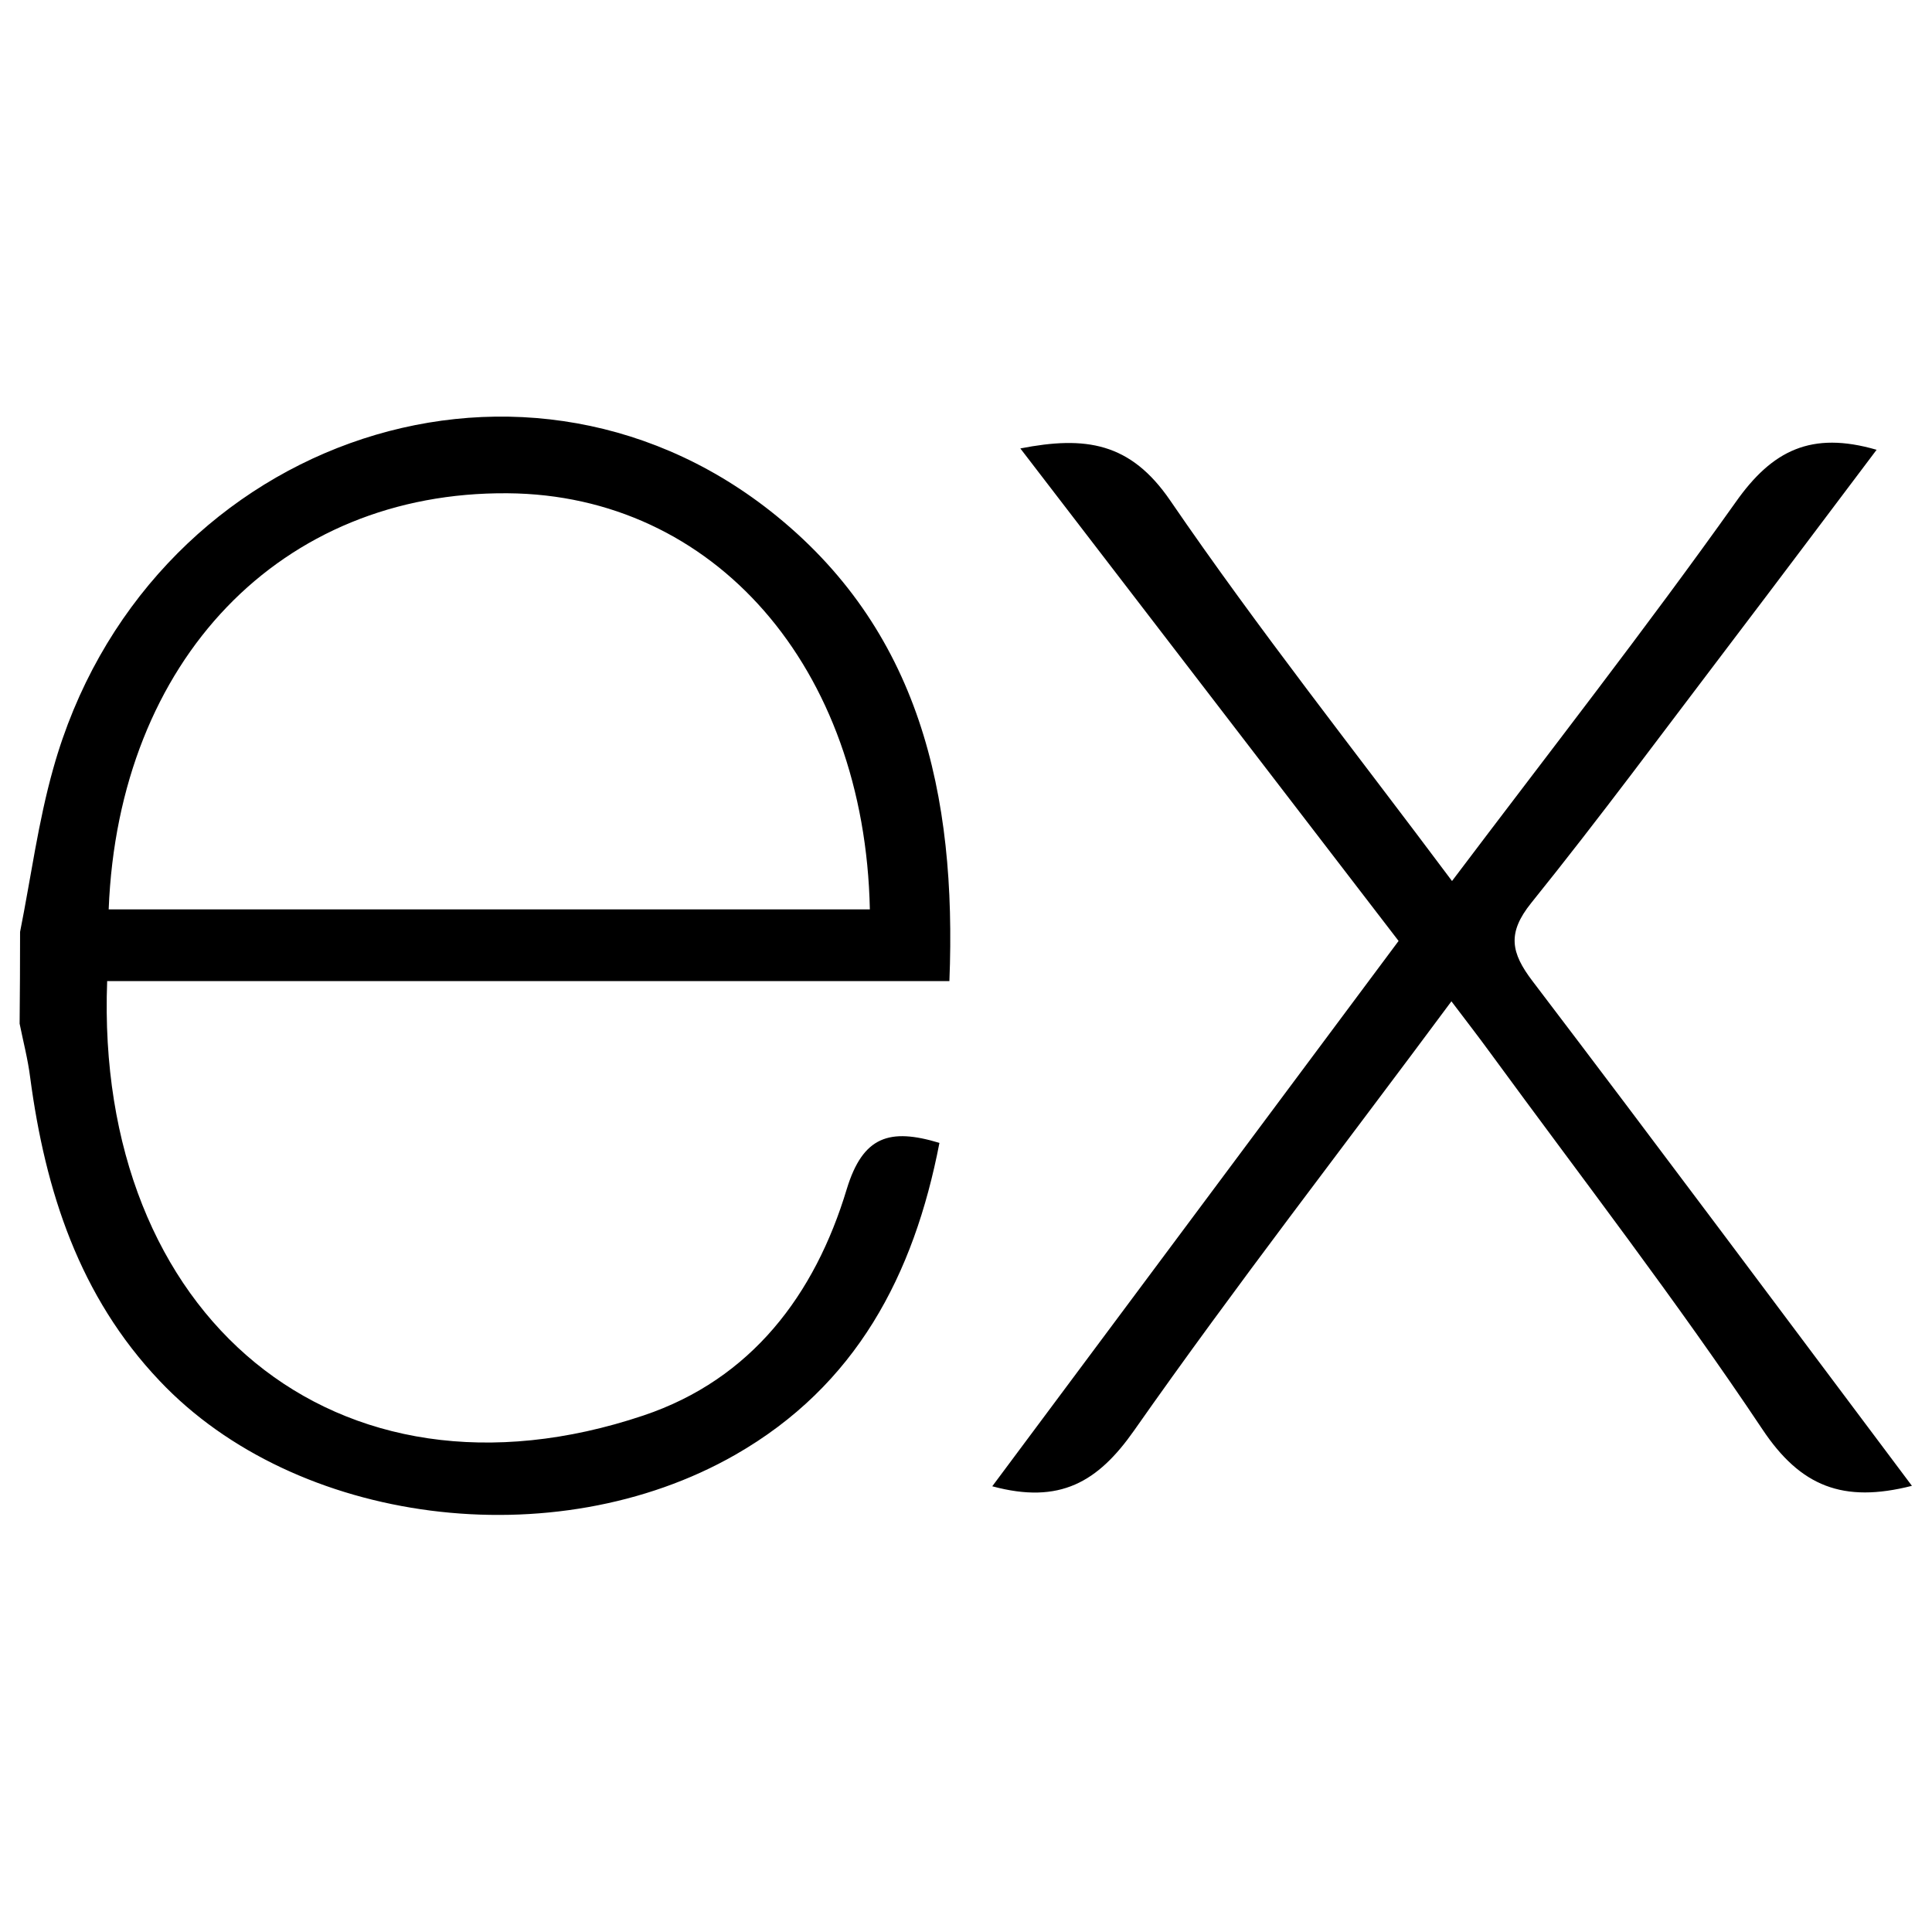
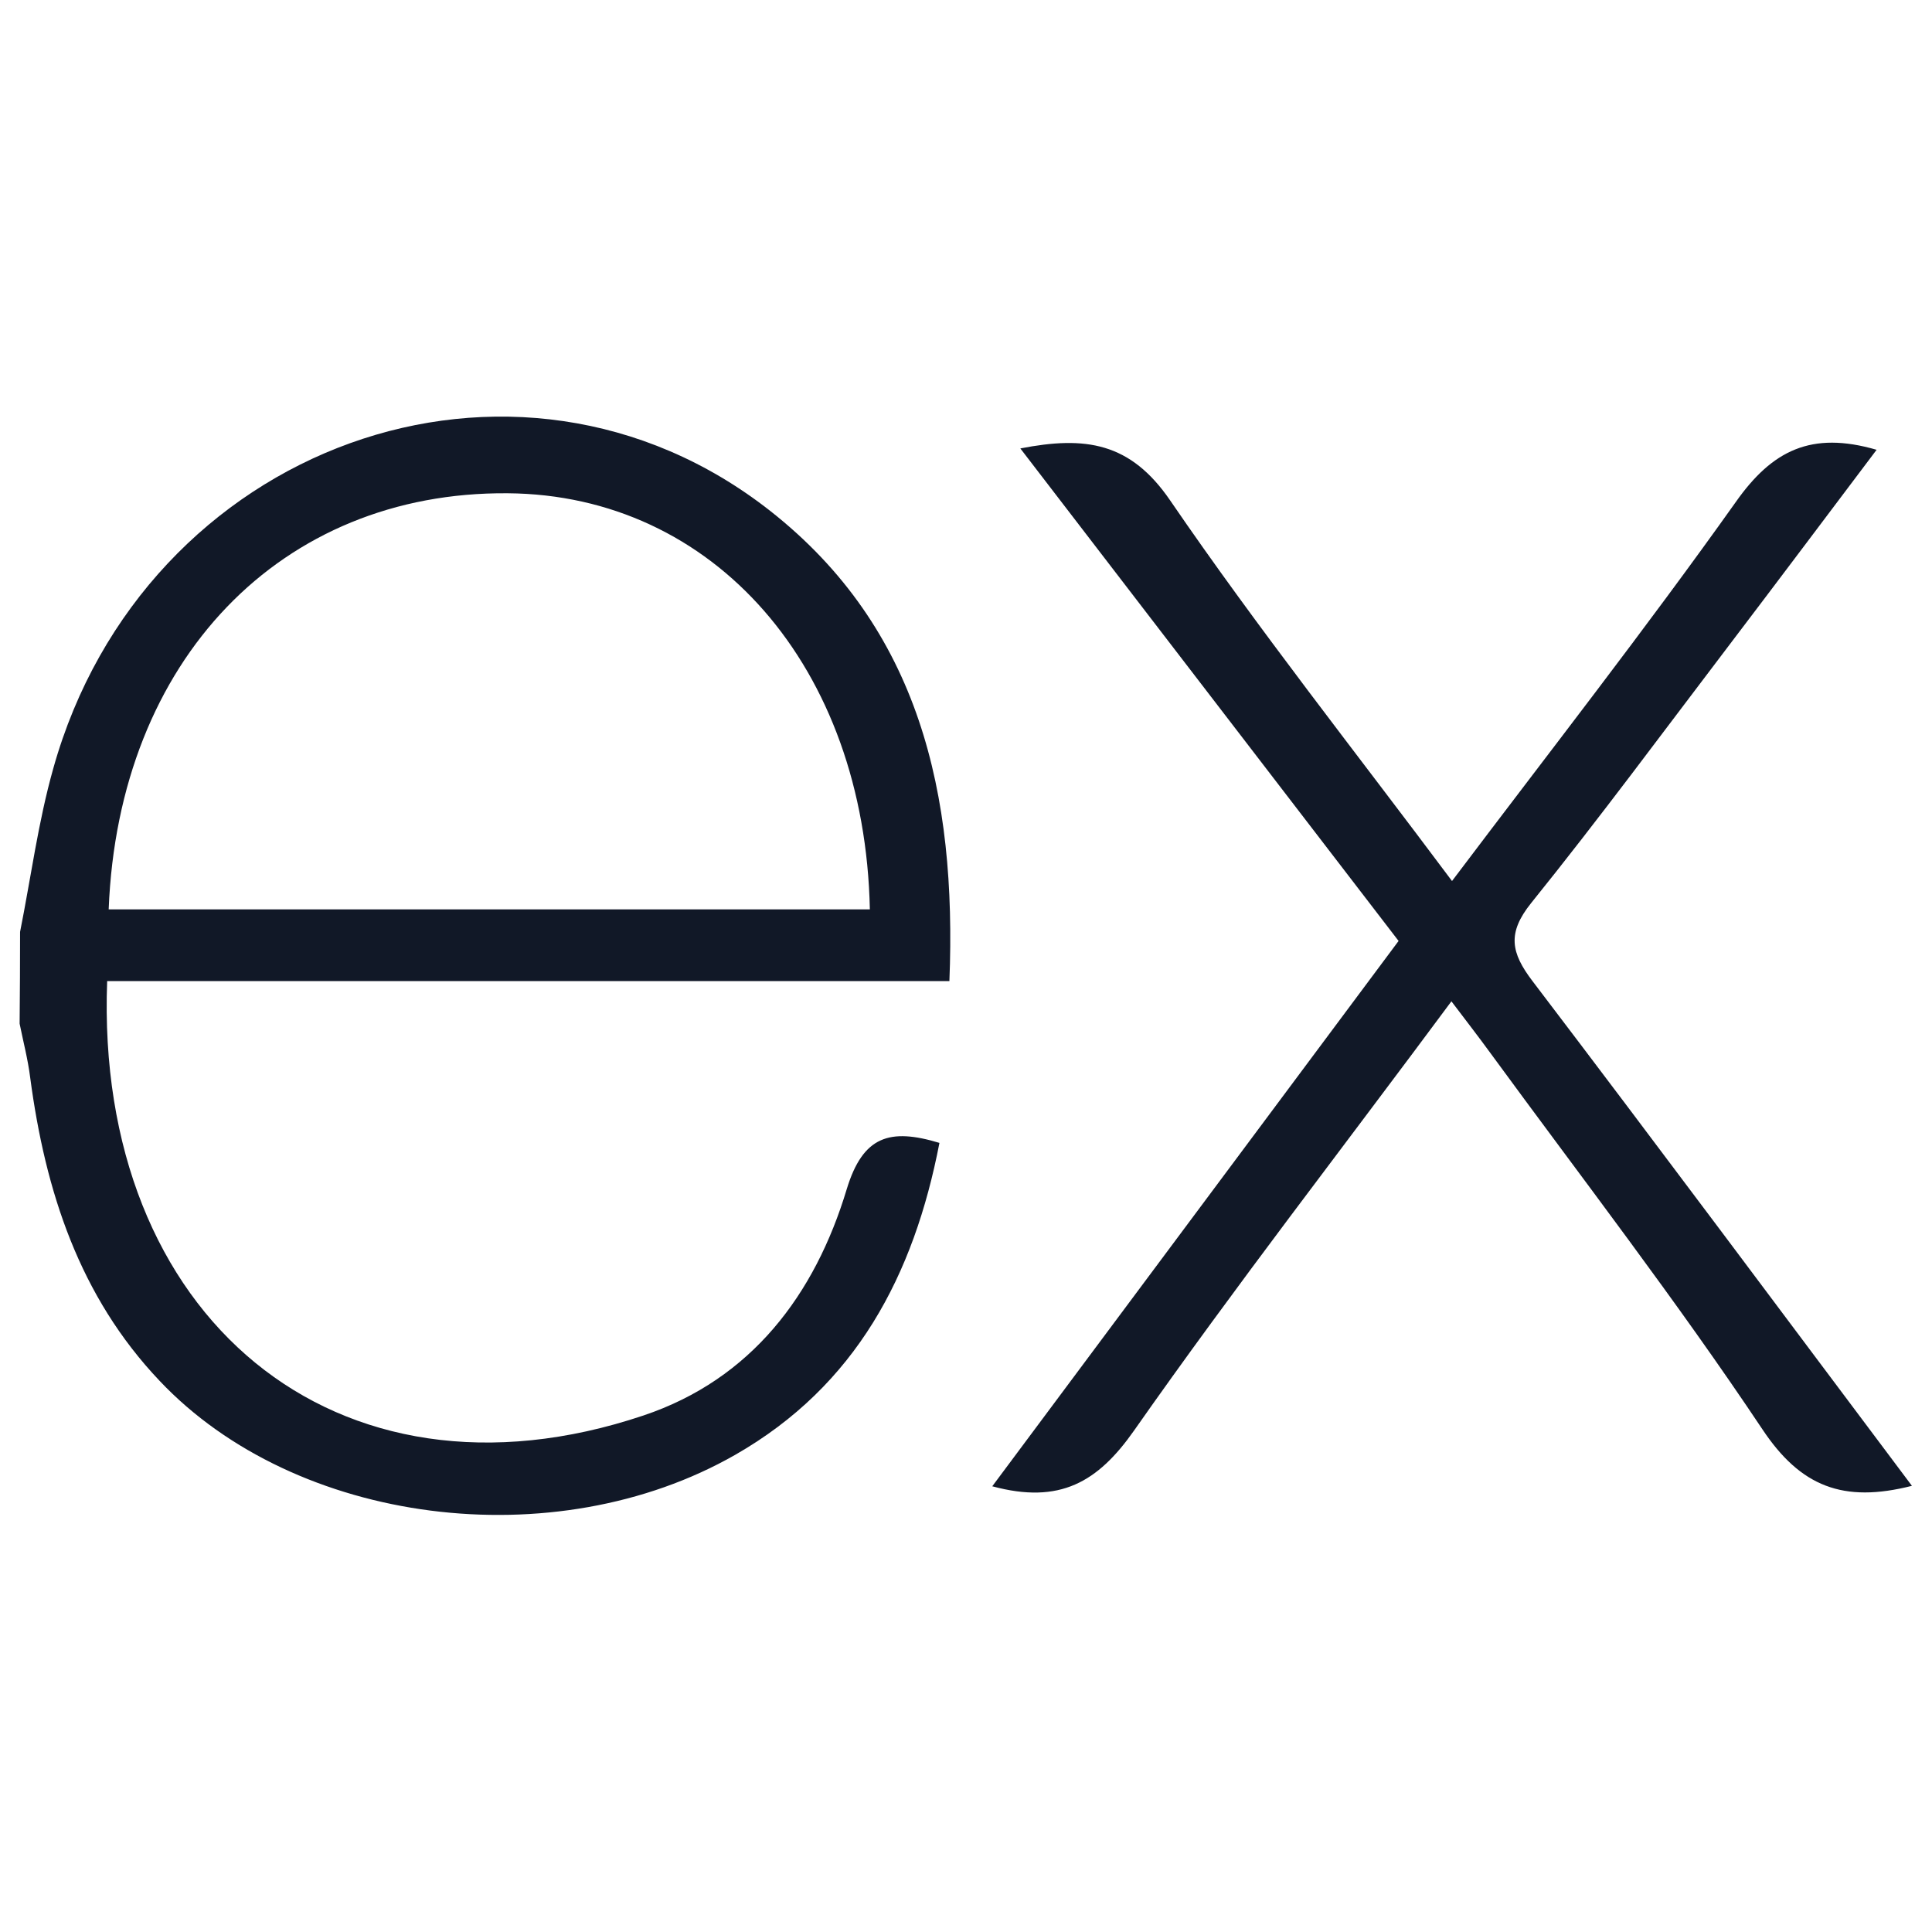
<svg xmlns="http://www.w3.org/2000/svg" viewBox="0 0 128 128">
-   <path d="M126.67 98.44c-4.56 1.16-7.38.05-9.91-3.75-5.68-8.51-11.95-16.63-18-24.9-.78-1.07-1.59-2.12-2.6-3.45C89 76 81.85 85.2 75.14 94.77c-2.4 3.42-4.92 4.91-9.4 3.7l26.92-36.13L67.6 29.71c4.31-.84 7.29-.41 9.93 3.45 5.83 8.52 12.26 16.63 18.67 25.21 6.45-8.55 12.8-16.67 18.8-25.11 2.41-3.42 5-4.72 9.33-3.46-3.28 4.35-6.49 8.63-9.72 12.88-4.36 5.73-8.64 11.53-13.16 17.14-1.61 2-1.35 3.3.09 5.19C109.9 76 118.16 87.1 126.67 98.44zM1.33 61.74c.72-3.61 1.2-7.29 2.2-10.83 6-21.43 30.6-30.34 47.5-17.06C60.93 41.64 63.39 52.62 62.9 65H7.1c-.84 22.21 15.15 35.62 35.53 28.78 7.15-2.4 11.36-8 13.47-15 1.07-3.51 2.84-4.06 6.14-3.06-1.69 8.76-5.52 16.08-13.52 20.66-12 6.86-29.13 4.64-38.14-4.89C5.26 85.89 3 78.92 2 71.39c-.15-1.2-.46-2.38-.7-3.57q.03-3.04.03-6.08zm5.87-1.49h50.43c-.33-16.06-10.33-27.47-24-27.57-15-.12-25.78 11.02-26.43 27.57z" />
+   <path fill="#111827" d="M126.67 98.44c-4.56 1.16-7.38.05-9.91-3.75-5.68-8.51-11.95-16.63-18-24.9-.78-1.07-1.59-2.12-2.6-3.45C89 76 81.85 85.2 75.14 94.77c-2.4 3.42-4.92 4.91-9.4 3.7l26.92-36.13L67.6 29.71c4.31-.84 7.29-.41 9.93 3.45 5.83 8.52 12.26 16.63 18.67 25.21 6.45-8.55 12.8-16.67 18.8-25.11 2.41-3.42 5-4.72 9.33-3.46-3.28 4.35-6.49 8.63-9.72 12.88-4.36 5.73-8.64 11.53-13.16 17.14-1.61 2-1.35 3.3.09 5.19C109.9 76 118.16 87.1 126.67 98.44zM1.33 61.74c.72-3.61 1.2-7.29 2.2-10.83 6-21.43 30.6-30.34 47.5-17.06C60.93 41.64 63.39 52.62 62.9 65H7.1c-.84 22.21 15.15 35.62 35.53 28.78 7.15-2.4 11.36-8 13.47-15 1.07-3.51 2.84-4.06 6.14-3.06-1.69 8.76-5.52 16.08-13.52 20.66-12 6.86-29.13 4.64-38.14-4.89C5.26 85.89 3 78.92 2 71.39c-.15-1.2-.46-2.38-.7-3.57q.03-3.04.03-6.08zm5.87-1.49h50.43c-.33-16.06-10.33-27.47-24-27.57-15-.12-25.78 11.02-26.43 27.57z" />
</svg>
